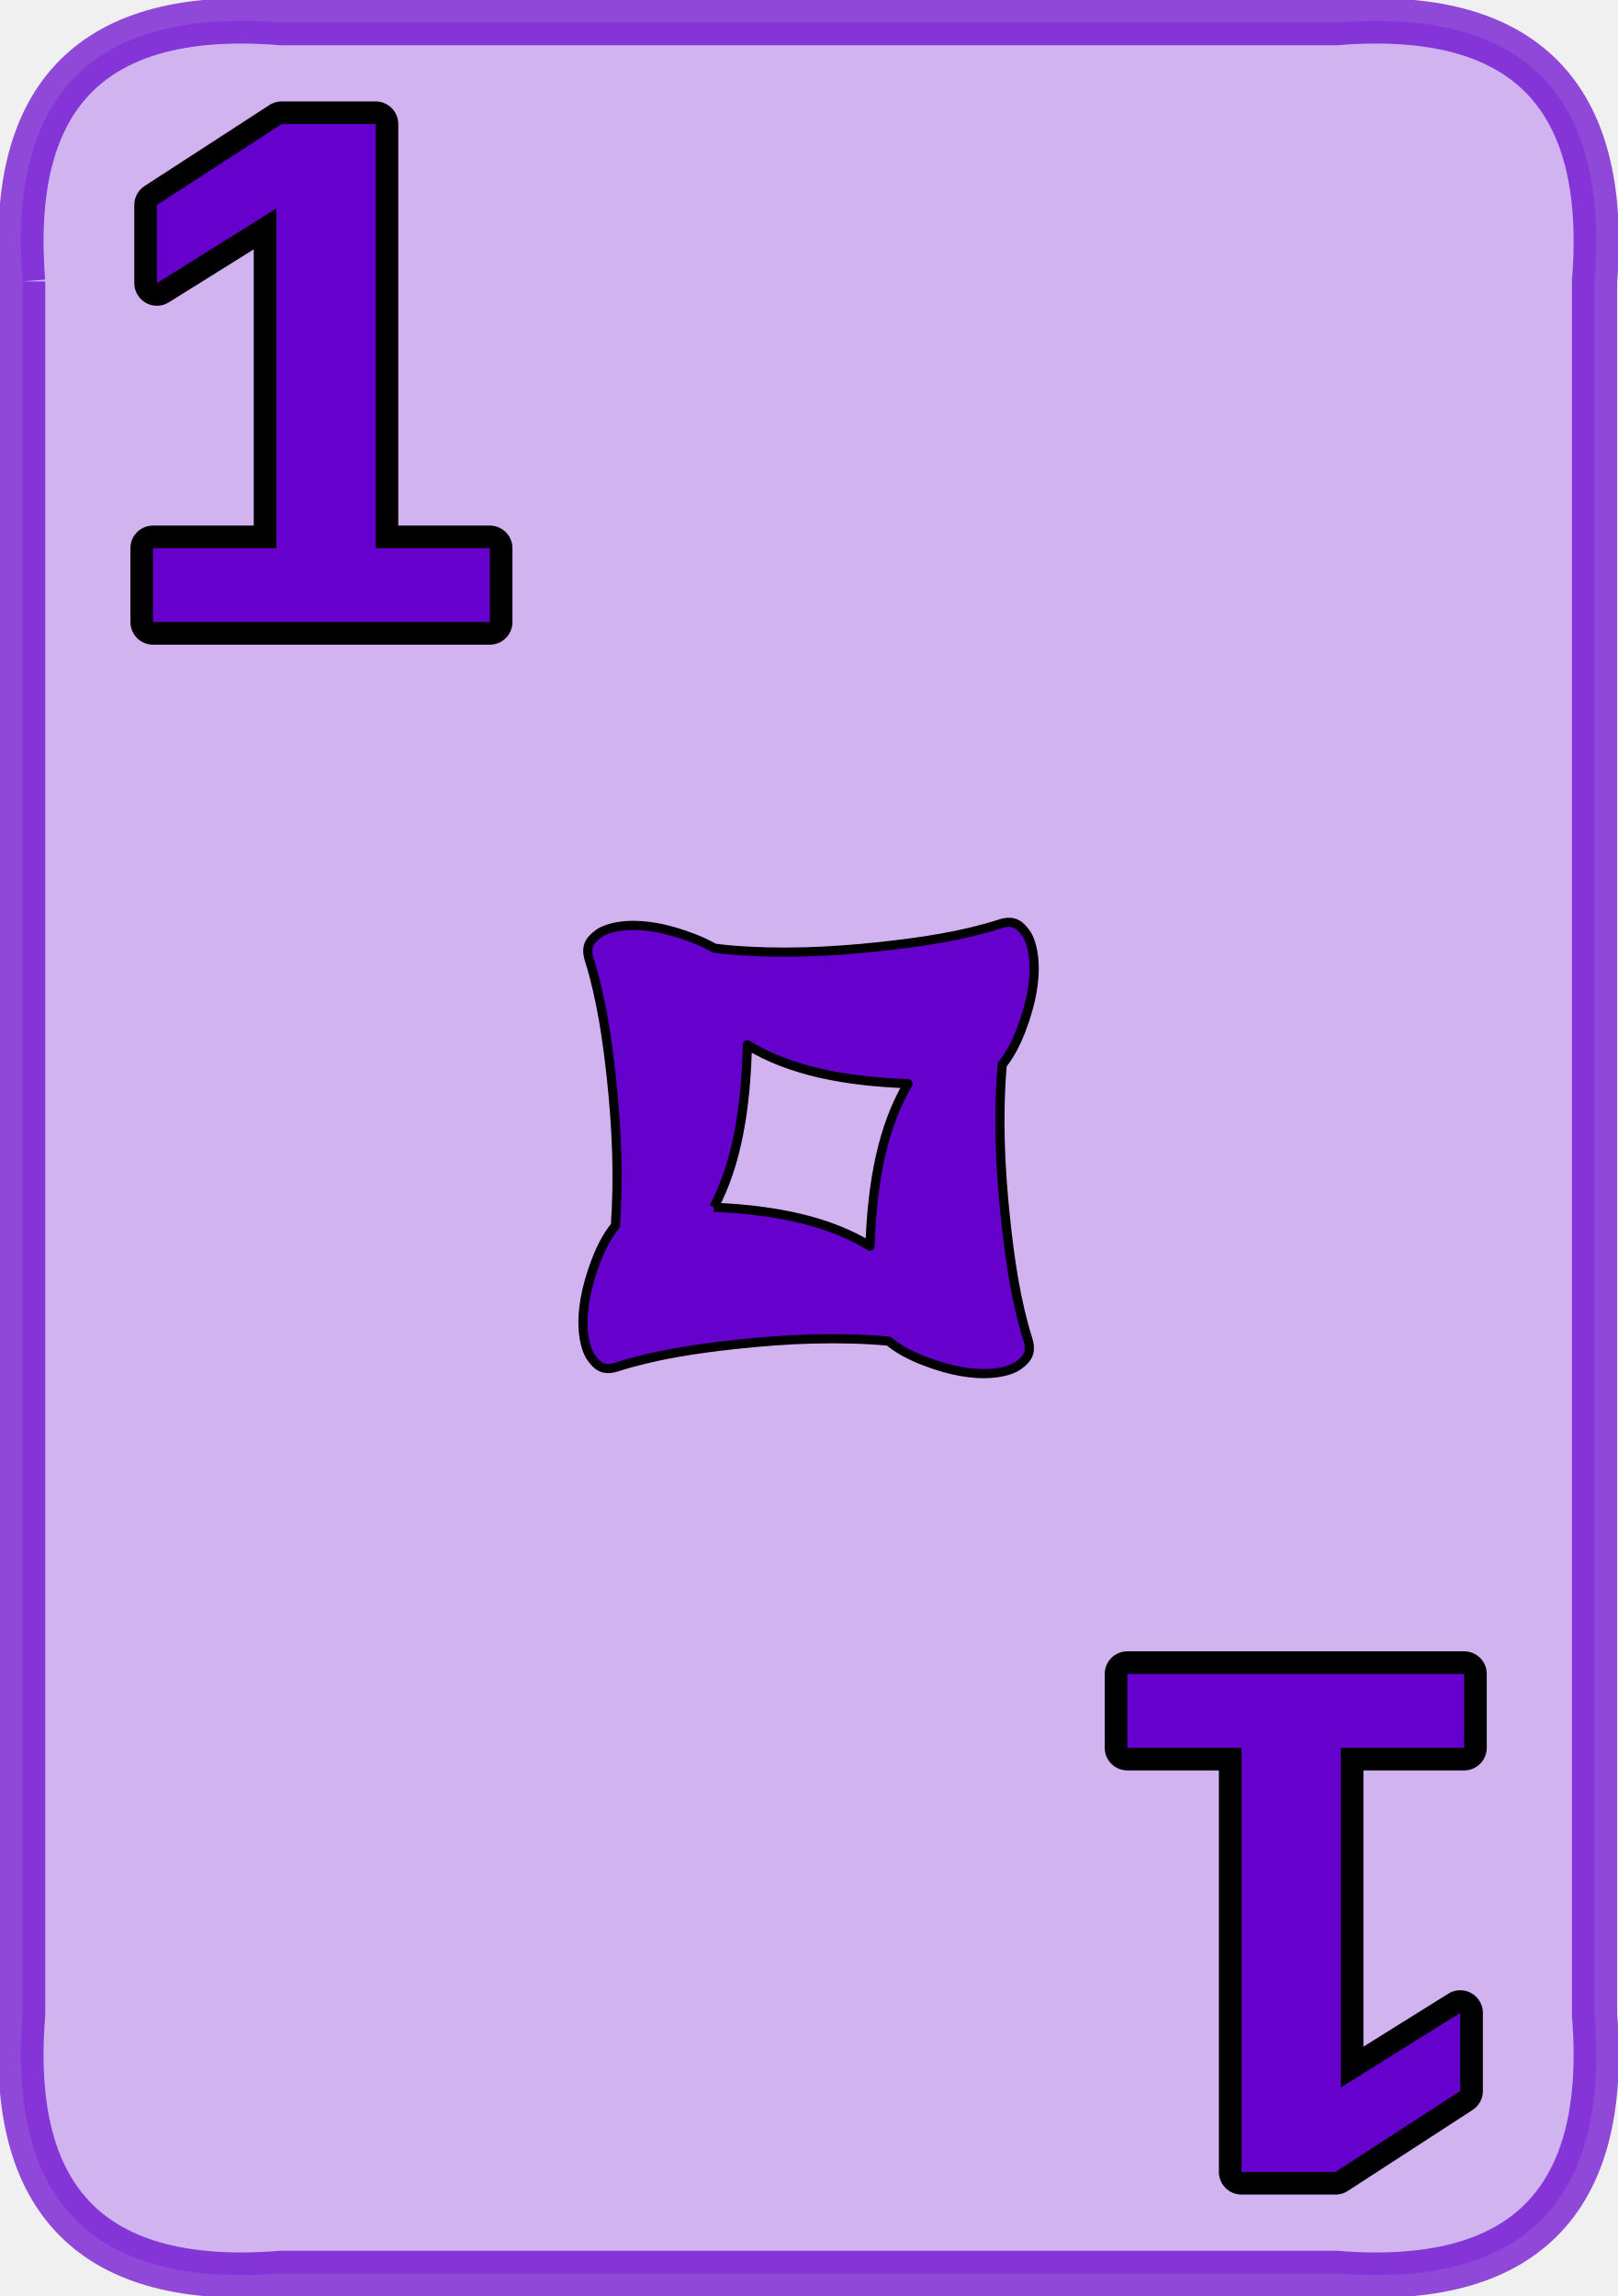
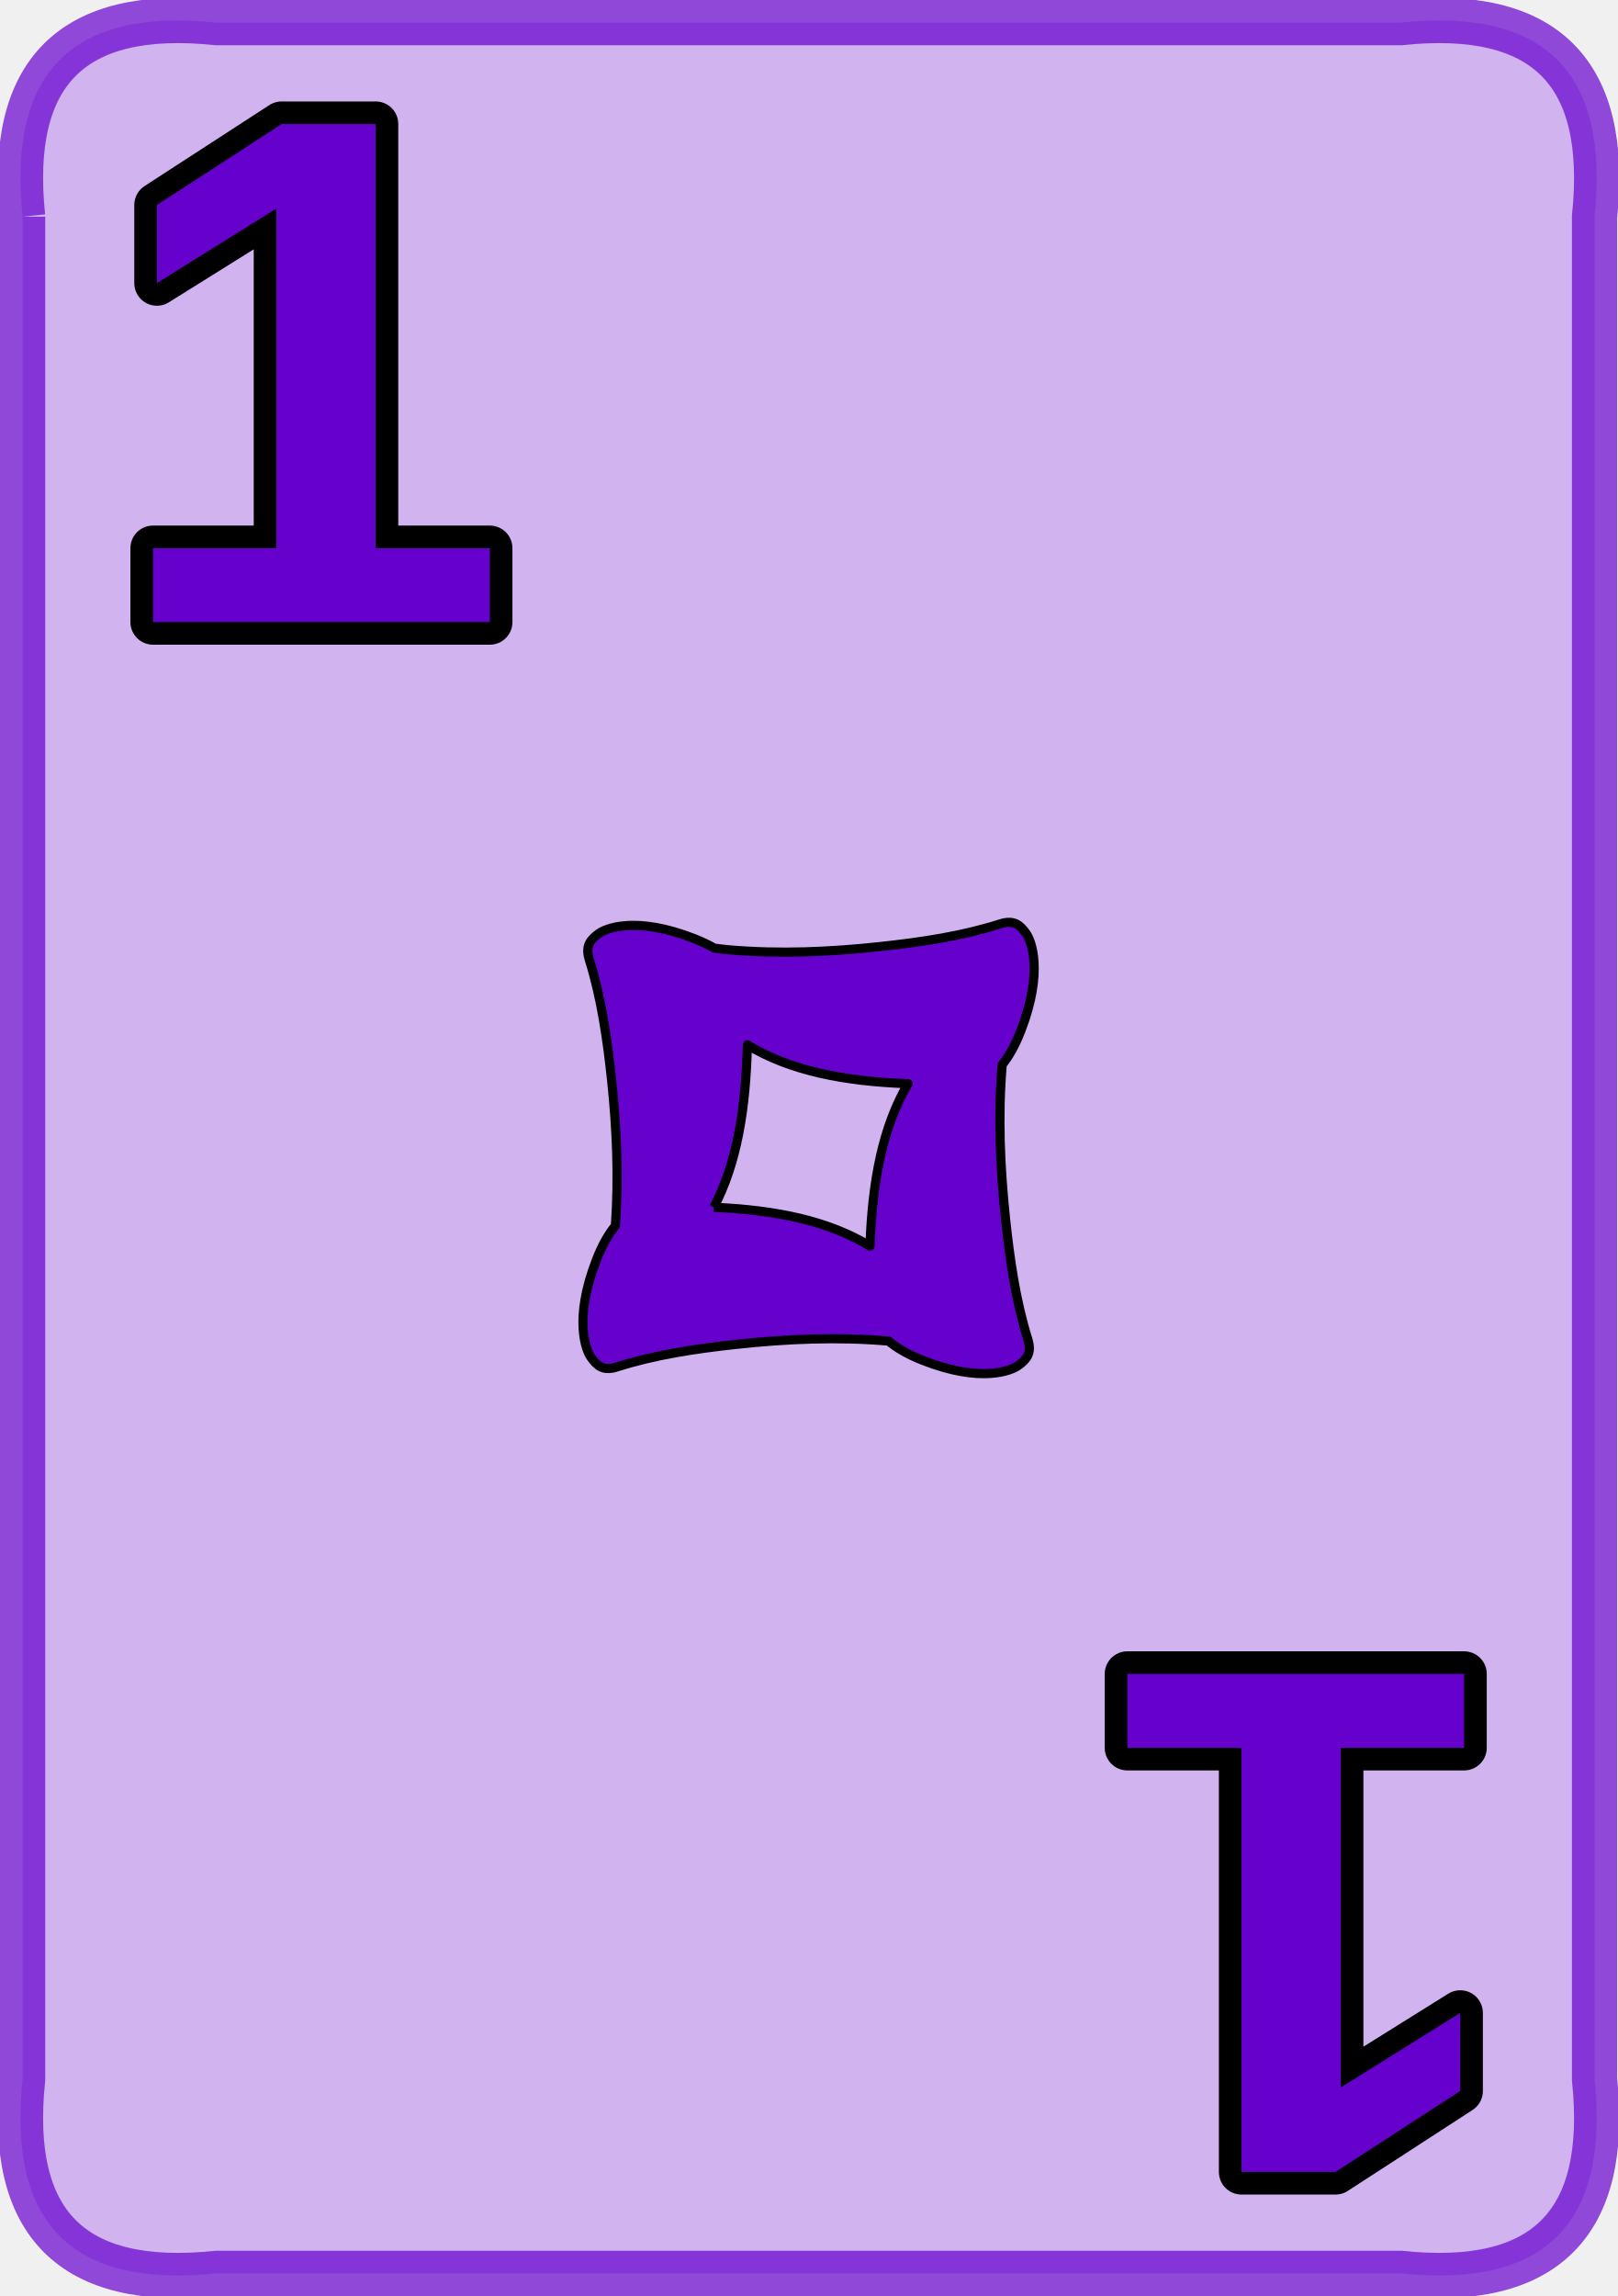
<svg xmlns="http://www.w3.org/2000/svg" version="1.1" width="286" height="406">
  <defs />
  <g>
    <g>
-       <path fill="white" stroke="none" paint-order="stroke fill markers" d=" M 4 49.76 L 4 356.24 Q 0 406 49.76 402 L 236.24 402 Q 286 406 282 356.24 L 282 49.76 Q 286 0 236.24 4 L 49.76 4 Q 0 0 4 49.76" />
+       <path fill="white" stroke="none" paint-order="stroke fill markers" d=" M 4 38.32 L 4 367.68 Q 0 406 38.32 402 L 247.68 402 Q 286 406 282 367.68 L 282 38.32 Q 286 0 247.68 4 L 38.32 4 Q 0 0 4 38.32" />
    </g>
    <g>
-       <path fill="#6600cc" stroke="#6600cc" paint-order="fill stroke markers" d=" M 4 49.76 L 4 356.24 Q 0 406 49.76 402 L 236.24 402 Q 286 406 282 356.24 L 282 49.76 Q 286 0 236.24 4 L 49.76 4 Q 0 0 4 49.76" fill-opacity="0.3" stroke-miterlimit="10" stroke-width="8" stroke-opacity="0.7" stroke-dasharray="" />
+       <path fill="#6600cc" stroke="#6600cc" paint-order="fill stroke markers" d=" M 4 38.32 L 4 367.68 Q 0 406 38.32 402 L 247.68 402 Q 286 406 282 367.68 L 282 38.32 Q 286 0 247.68 4 L 38.32 4 Q 0 0 4 38.32" fill-opacity="0.3" stroke-miterlimit="10" stroke-width="8" stroke-opacity="0.7" stroke-dasharray="" />
    </g>
    <g>
      <g>
        <text fill="none" stroke="black" font-family="Arial" font-size="96pt" font-style="normal" font-weight="bold" text-decoration="normal" x="19" y="110" text-anchor="start" dominant-baseline="alphabetic" stroke-linejoin="round" stroke-miterlimit="10" stroke-width="8" stroke-dasharray="">1</text>
        <text fill="#6600cc" stroke="none" font-family="Arial" font-size="96pt" font-style="normal" font-weight="bold" text-decoration="normal" x="19" y="110" text-anchor="start" dominant-baseline="alphabetic">1</text>
      </g>
    </g>
    <g transform="translate(286,406) rotate(180,0,0)">
      <g>
        <text fill="none" stroke="black" font-family="Arial" font-size="96pt" font-style="normal" font-weight="bold" text-decoration="normal" x="19" y="110" text-anchor="start" dominant-baseline="alphabetic" stroke-linejoin="round" stroke-miterlimit="10" stroke-width="8" stroke-dasharray="">1</text>
        <text fill="#6600cc" stroke="none" font-family="Arial" font-size="96pt" font-style="normal" font-weight="bold" text-decoration="normal" x="19" y="110" text-anchor="start" dominant-baseline="alphabetic">1</text>
      </g>
    </g>
    <g transform="translate(143,203) scale(0.72,0.72) scale(0.25,0.25)" fill="#6600cc" stroke="black" stroke-linejoin="round" stroke-miterlimit="10" stroke-width="3" stroke-dasharray="">
      <path fill="" stroke="" d="" />
      <g transform="scale(3,3) translate(-240.3695,-310.4286)">
        <path fill="" stroke="" d=" M 209.328 329.846 C 216.849 315.634 219.84 297.641 220.325 276.662 C 234.196 285.099 251.987 288.635 272.943 289.373 C 264.659 303.398 261.2 321.384 260.48 342.557 C 246.936 334.29 229.665 330.703 209.328 329.846 M 304.881 333.662 C 303.088 316.813 302.36 300.015 303.784 283.123 C 305.861 280.554 307.98 276.984 309.915 271.956 C 317.42 252.529 313.29 242.404 311.556 240.081 C 309.823 237.749 307.921 235.51 303.206 237.019 C 290.675 241.039 277.249 243.006 264.207 244.422 C 247.489 246.237 230.804 246.983 214.018 245.508 C 212.561 245.38 211.02 245.185 209.479 244.973 C 207.653 243.93 205.542 242.904 203.054 241.92 C 183.865 234.331 173.864 238.511 171.569 240.267 C 169.266 242.022 167.054 243.947 168.545 248.713 C 172.515 261.398 174.459 274.999 175.857 288.185 C 177.541 304.085 178.22 319.95 177.105 335.875 C 174.978 338.453 172.809 342.065 170.824 347.212 C 163.319 366.639 167.448 376.773 169.19 379.096 C 170.924 381.428 172.817 383.667 177.533 382.149 C 190.063 378.138 203.49 376.162 216.523 374.746 C 233.208 372.94 249.851 372.202 266.578 373.661 C 269.124 375.78 272.667 377.943 277.676 379.927 C 296.865 387.516 306.874 383.336 309.161 381.581 C 311.473 379.825 313.676 377.9 312.193 373.135 C 308.214 360.449 306.271 346.848 304.881 333.662" />
        <g transform="scale(0.3333333,0.3333333) scale(4,4)" fill="" stroke="" />
      </g>
    </g>
  </g>
</svg>
